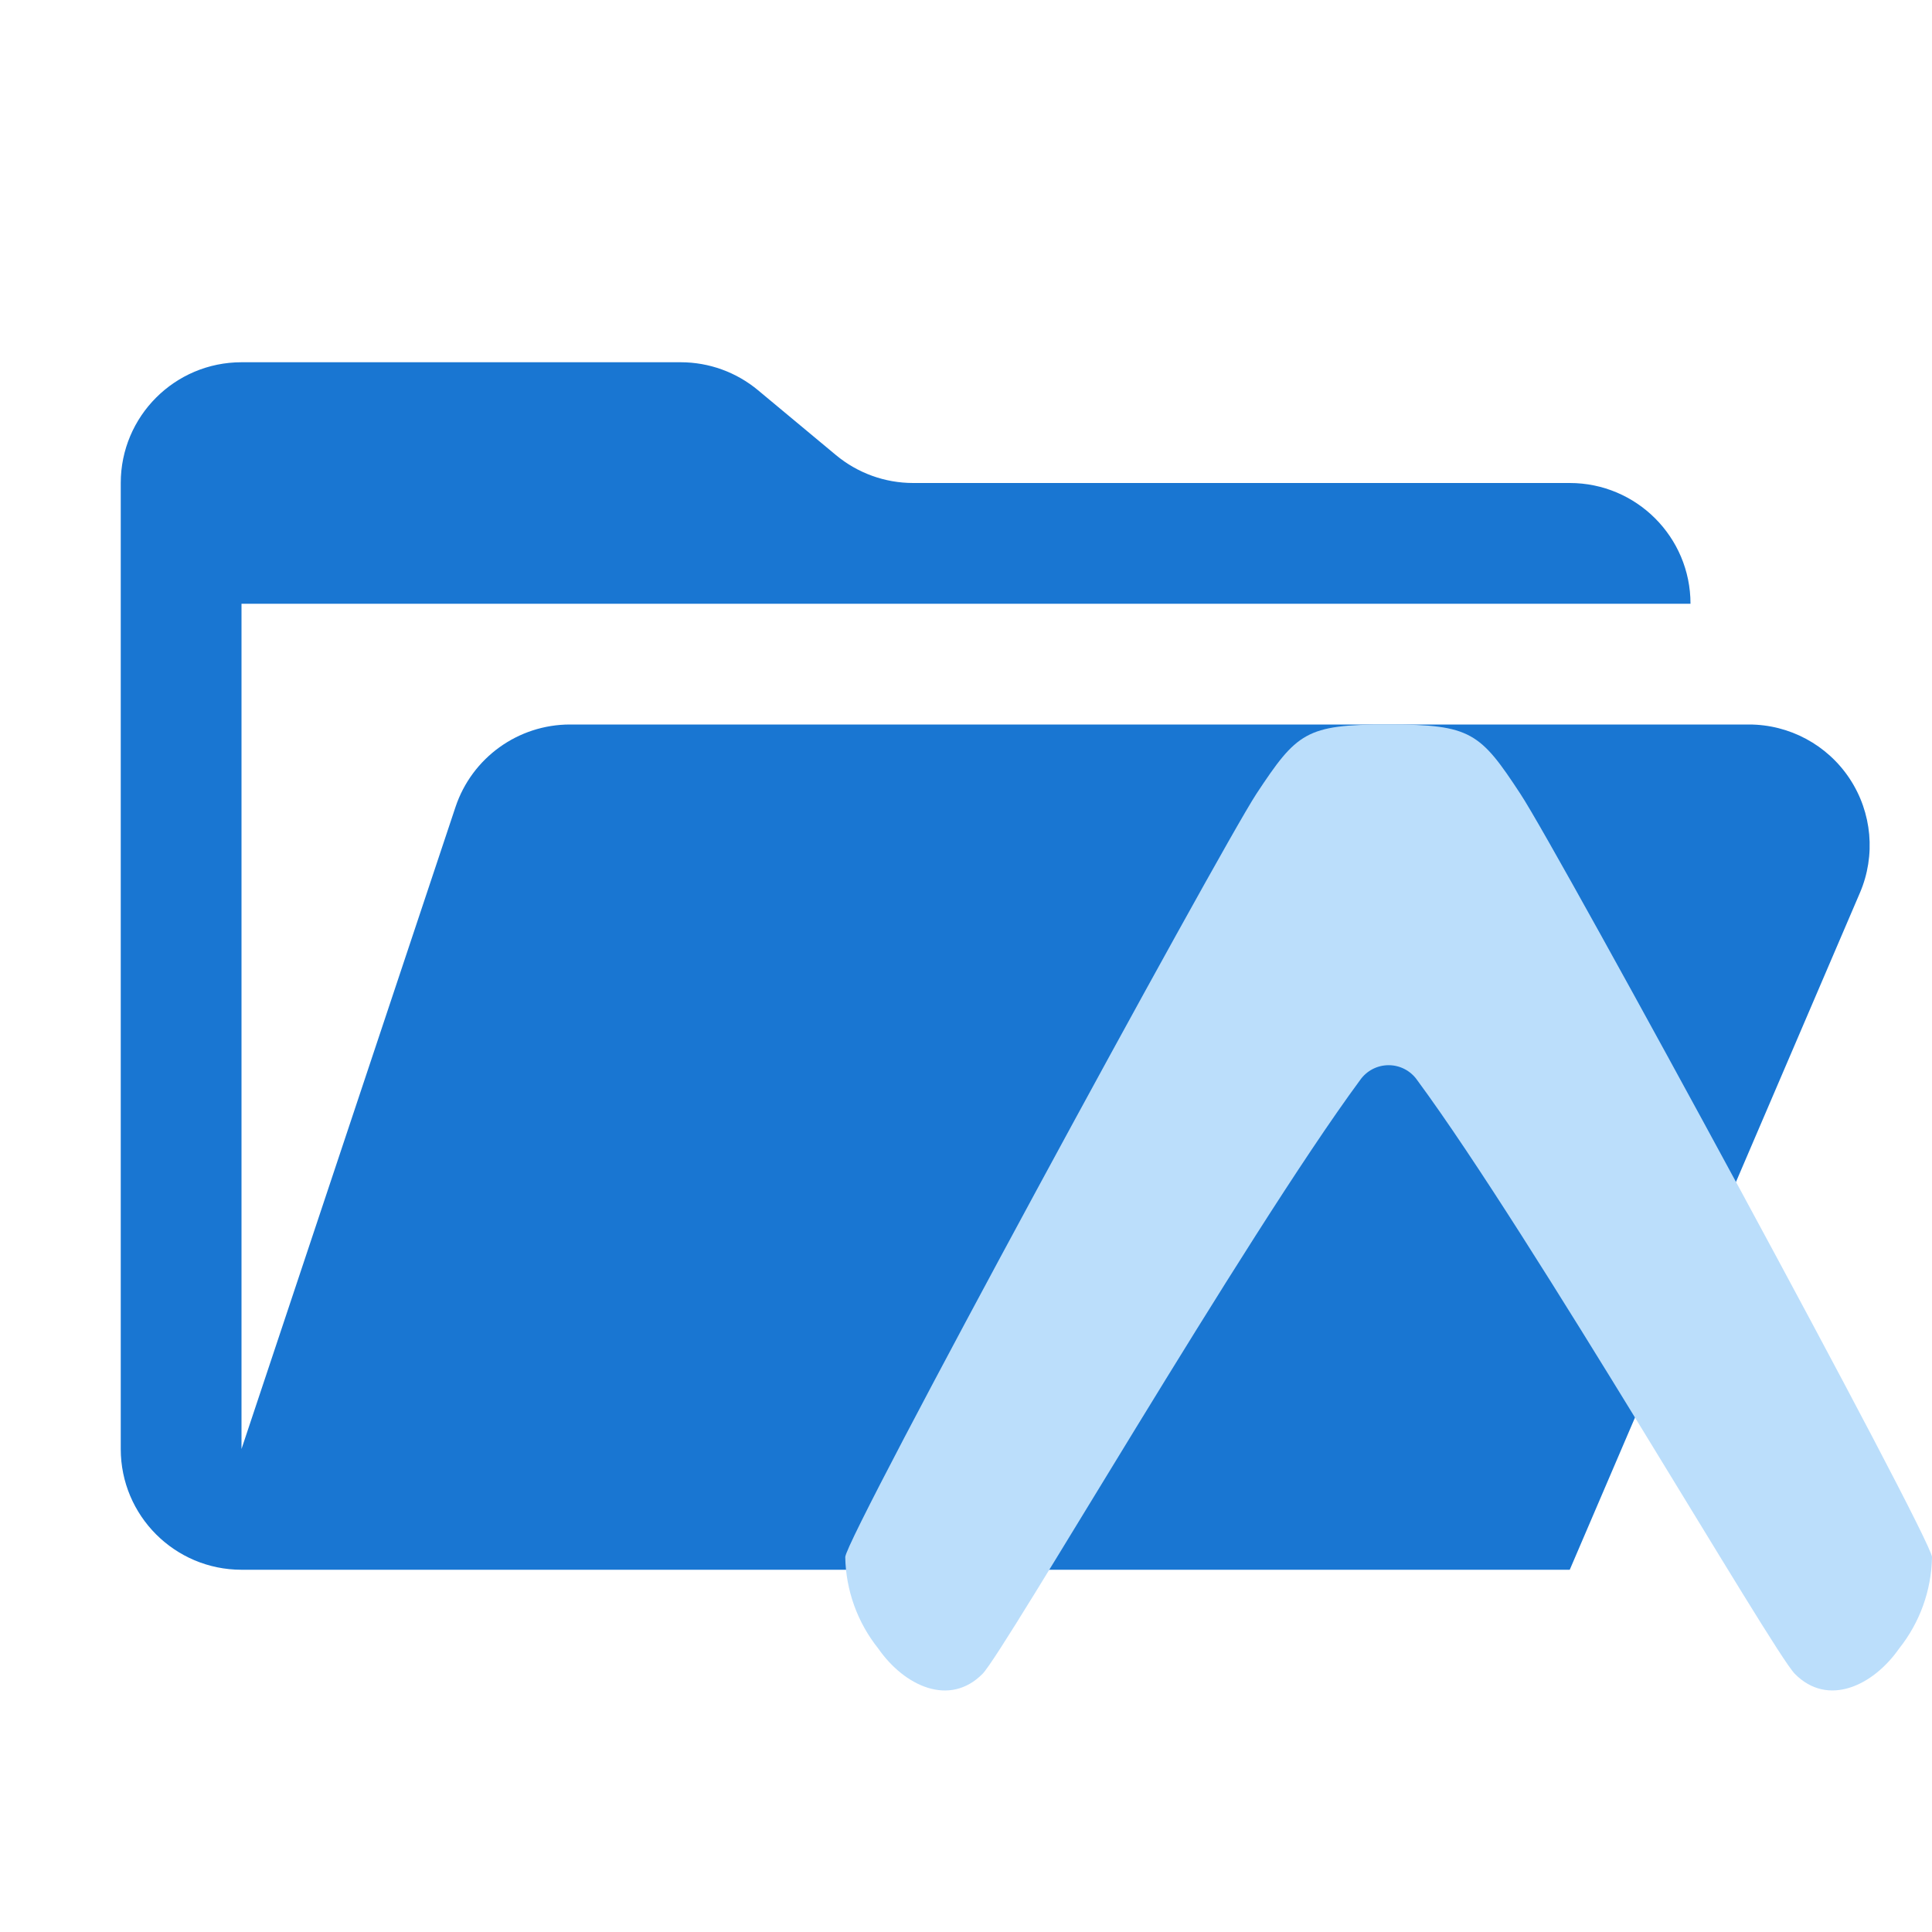
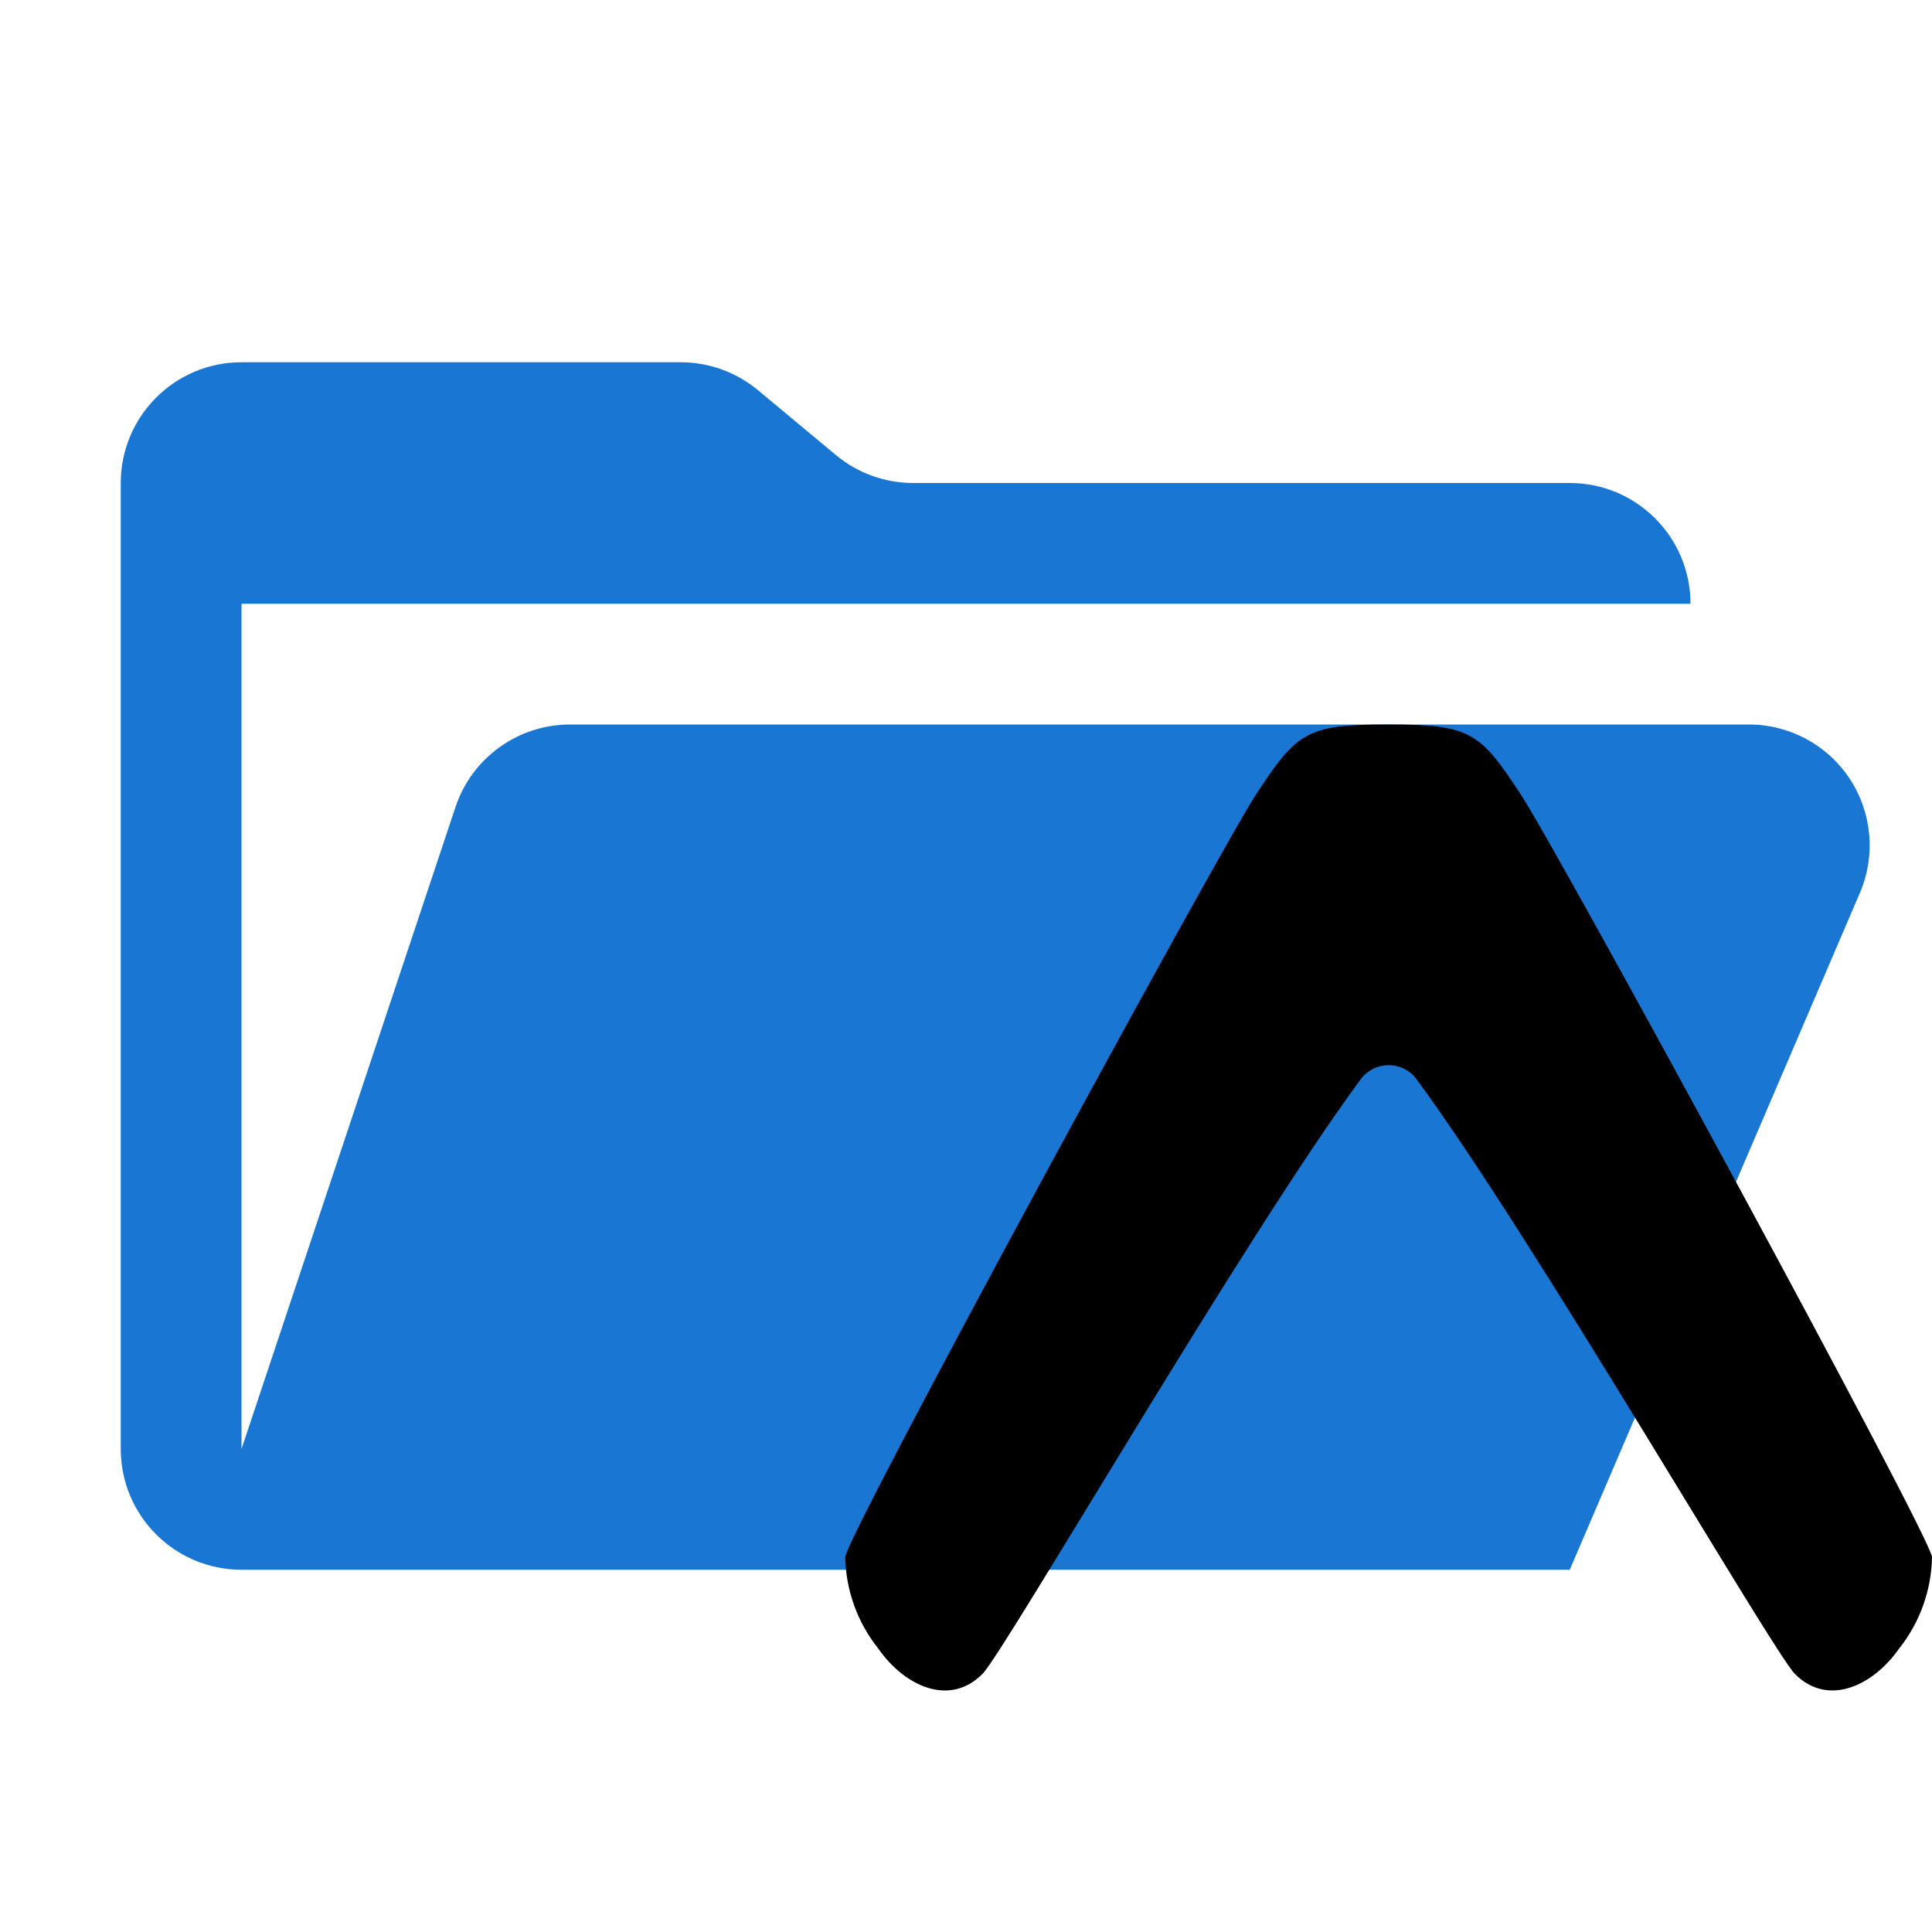
<svg xmlns="http://www.w3.org/2000/svg" viewBox="0 0 16 16">
  <path id="folder" fill="#1976d2" d="M14.483 6H4.721a1 1 0 0 0-.949.684L2 12V5h12a1 1 0 0 0-1-1H7.562a1 1 0 0 1-.64-.232l-.644-.536A1 1 0 0 0 5.638 3H2a1 1 0 0 0-1 1v8a1 1 0 0 0 1 1h11l2.403-5.606A1 1 0 0 0 14.483 6" />
-   <path id="motive" fill="#bbdefb" d="M12.591 6.574c-.332-.506-.41-.574-1.085-.574h-.016c-.675 0-.75.067-1.085.574C10.094 7.05 7 12.737 7 12.895a1.25 1.25 0 0 0 .273.757c.217.312.591.486.864.21.184-.187 2.17-3.62 3.128-4.919a.288.288 0 0 1 .47 0c.958 1.299 2.944 4.732 3.129 4.919.272.276.647.101.864-.21a1.25 1.25 0 0 0 .272-.757c-.004-.159-3.097-5.85-3.409-6.321" />
+   <path id="motive" fill="#aliadefb" d="M12.591 6.574c-.332-.506-.41-.574-1.085-.574h-.016c-.675 0-.75.067-1.085.574C10.094 7.05 7 12.737 7 12.895a1.25 1.25 0 0 0 .273.757c.217.312.591.486.864.21.184-.187 2.17-3.62 3.128-4.919a.288.288 0 0 1 .47 0c.958 1.299 2.944 4.732 3.129 4.919.272.276.647.101.864-.21a1.25 1.25 0 0 0 .272-.757c-.004-.159-3.097-5.85-3.409-6.321" />
</svg>
